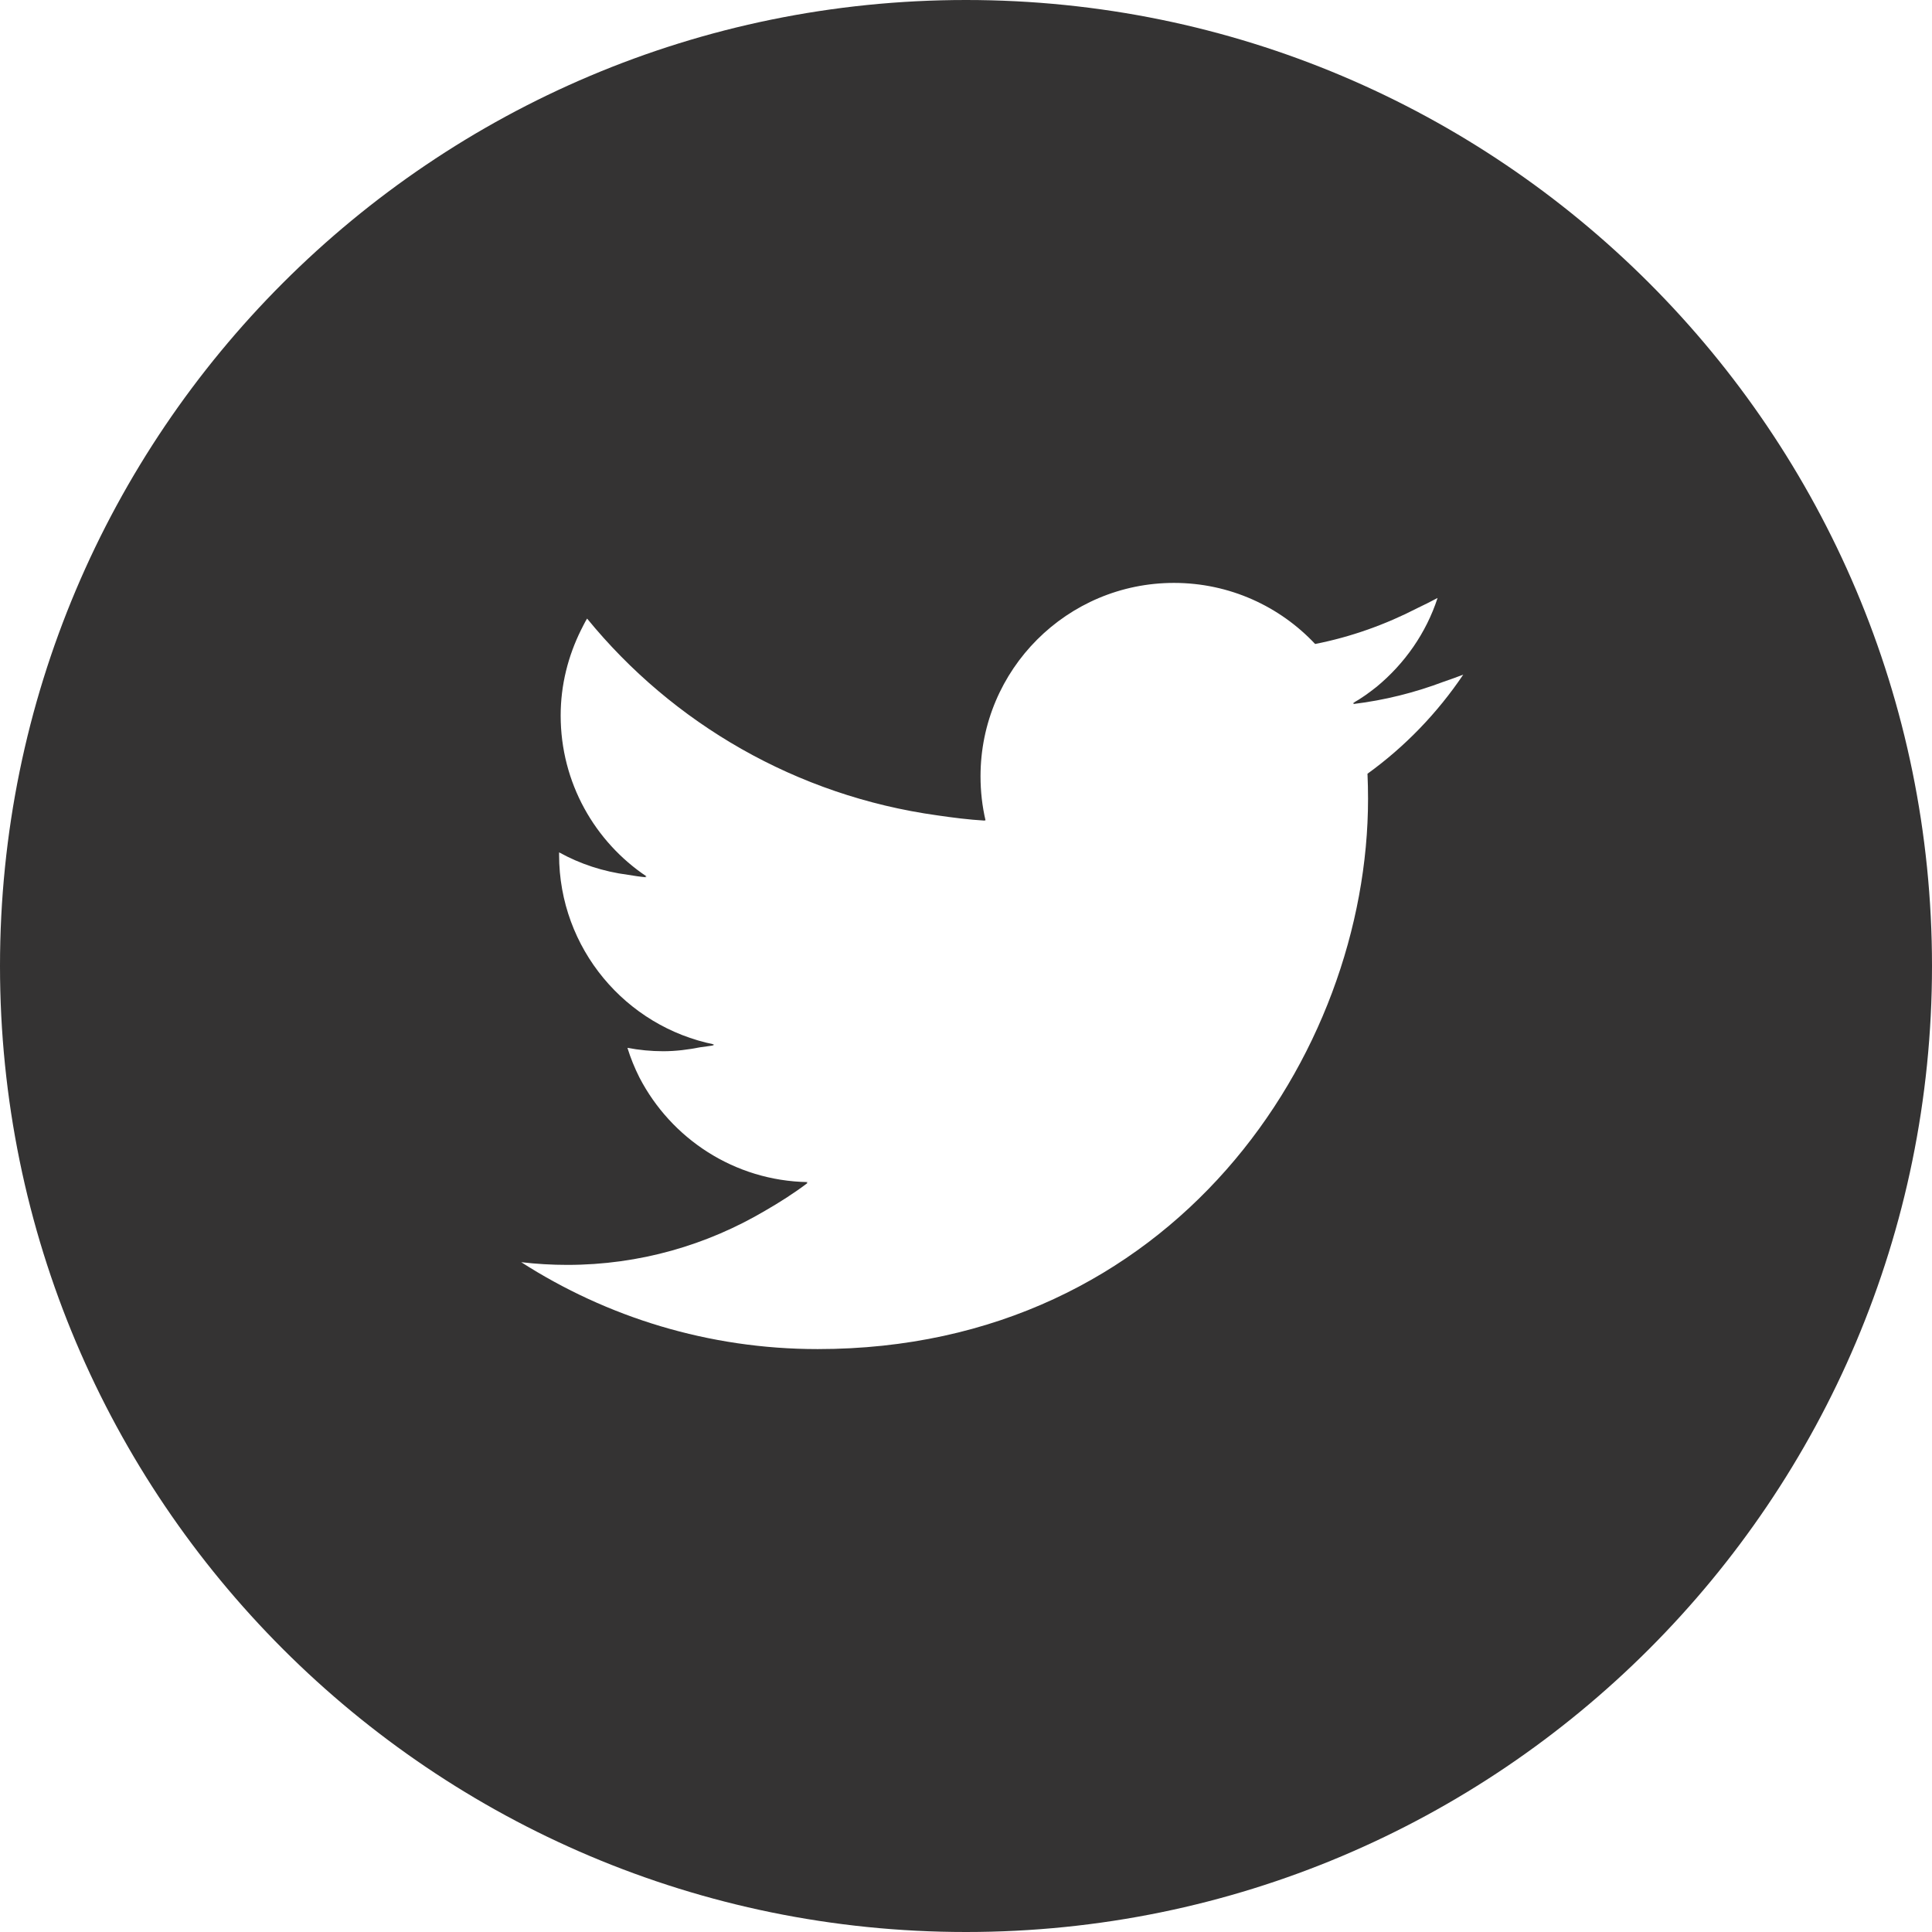
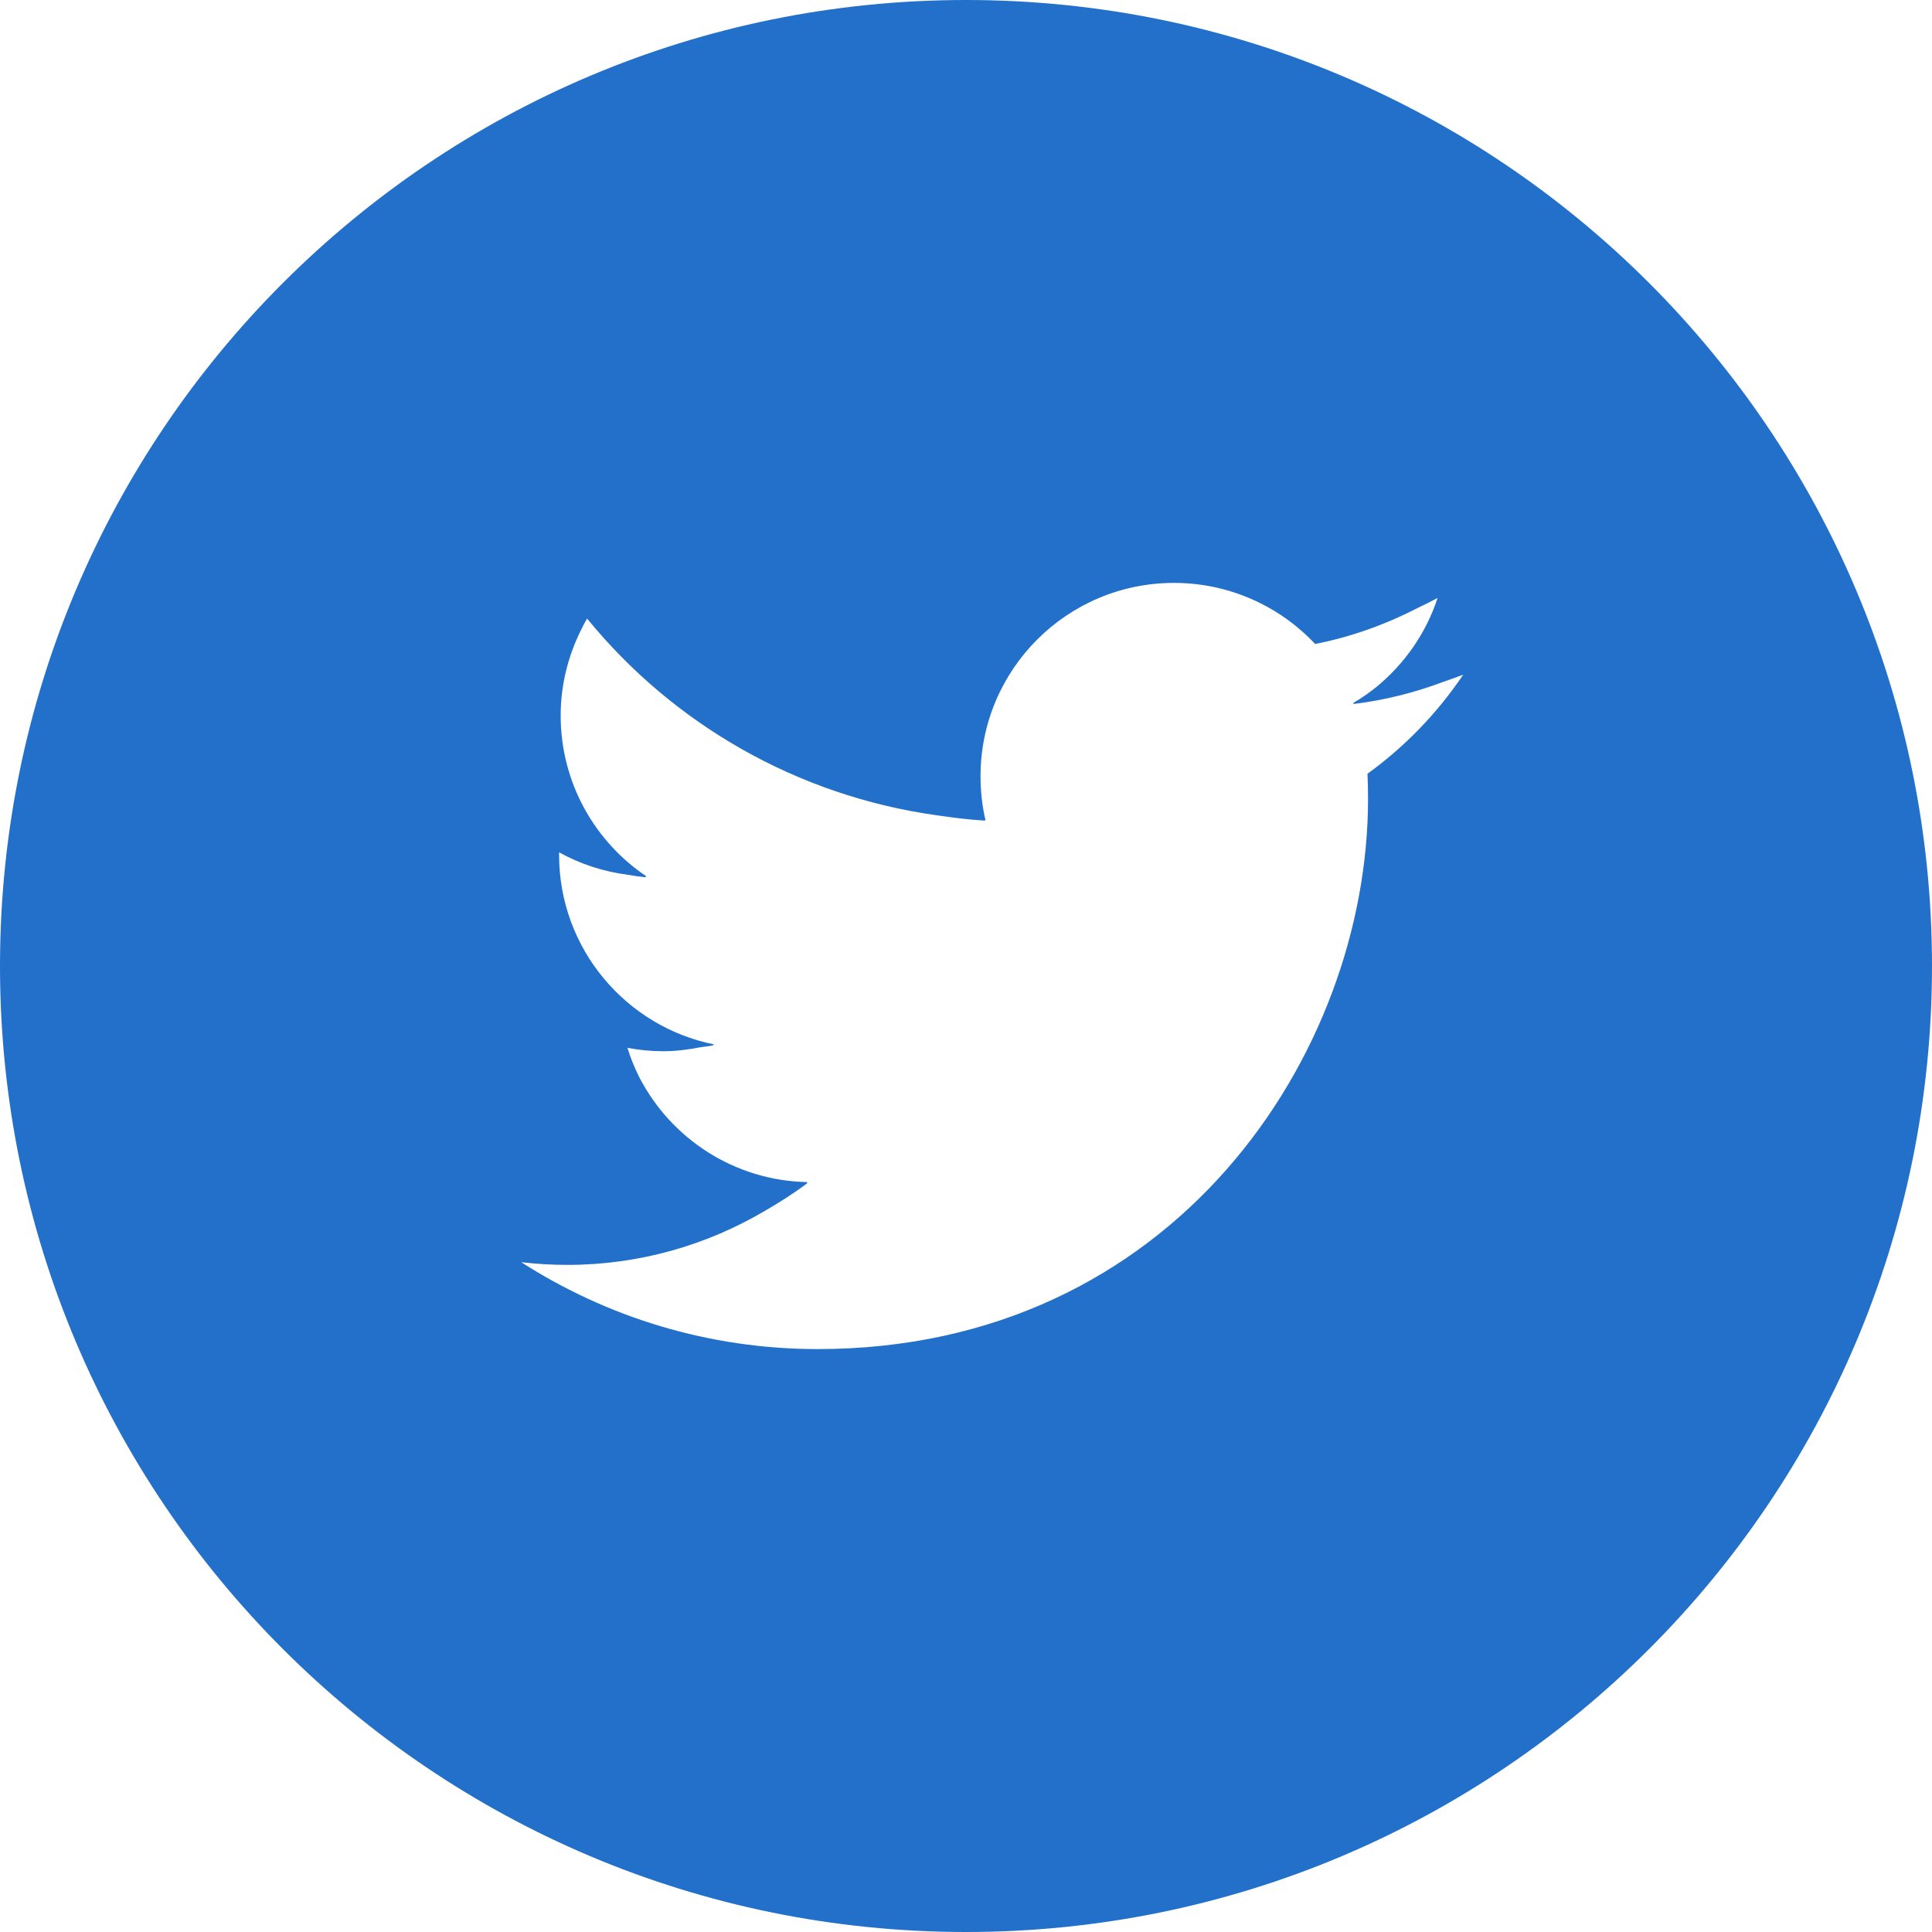
<svg xmlns="http://www.w3.org/2000/svg" height="800px" width="800px" version="1.1" id="_x32_" viewBox="0 0 512 512" xml:space="preserve">
  <style type="text/css">
- 	.st0{fill:#343333;}  
+ 	.st0{fill:#2270ca;}  
</style>
  <g>
    <path class="st0" d="M256,0C114.615,0,0,114.615,0,256s114.615,256,256,256s256-114.615,256-256S397.385,0,256,0z M260.926,217.391   c0.084,0.004,0.164,0.021,0.25,0.025c-0.875-3.752-1.328-7.664-1.328-11.682c0-28.307,22.951-51.258,51.262-51.258   c14.742,0,28.063,6.225,37.414,16.188c9.6-1.89,18.684-5.174,27.129-9.523c1.781-0.864,3.566-1.723,5.32-2.674   c-3.039,9.334-8.744,17.412-16.141,23.532c-2.004,1.576-4.062,3.098-6.326,4.344c0.154-0.018,0.304-0.052,0.457-0.071   c-0.15,0.093-0.275,0.22-0.428,0.312c8.402-1.005,16.459-3.051,24.111-5.942c1.715-0.592,3.428-1.191,5.127-1.852   c-6.842,10.159-15.453,19.095-25.375,26.259c0.098,2.197,0.148,4.406,0.148,6.631c0,67.736-51.558,145.842-145.844,145.842   c-28.947,0-55.891-8.484-78.576-23.028c4.01,0.473,8.092,0.715,12.229,0.715c19.136,0,37.014-5.269,52.383-14.34   c3.871-2.23,7.658-4.639,11.273-7.365c-0.098-0.002-0.187-0.026-0.285-0.028c0.094-0.073,0.196-0.136,0.289-0.209   c-19.422-0.358-36.184-11.539-44.574-27.747c-1.25-2.489-2.32-5.096-3.164-7.831c3.086,0.58,6.246,0.898,9.5,0.898   c3.391,0,6.666-0.436,9.871-1.063c1.197-0.168,2.406-0.308,3.586-0.502c-0.156-0.032-0.293-0.1-0.449-0.133   c0.162-0.042,0.336-0.056,0.496-0.1c-23.449-4.709-41.119-25.428-41.119-50.262c0-0.196,0.002-0.387,0.004-0.58l0.024-0.055   c5.521,3.064,11.693,5.092,18.23,5.94c1.609,0.269,3.221,0.516,4.832,0.657c-0.11-0.074-0.205-0.164-0.314-0.238   c0.152,0.006,0.297,0.036,0.447,0.041c-13.754-9.191-22.803-24.883-22.803-42.666c0-8.142,1.988-15.787,5.367-22.623   c0.539-1.028,1.018-2.078,1.637-3.074c22.711,27.822,55.516,46.971,92.801,52.15c4.16,0.605,8.332,1.144,12.553,1.388   C260.934,217.443,260.932,217.416,260.926,217.391z" />
  </g>
</svg>
